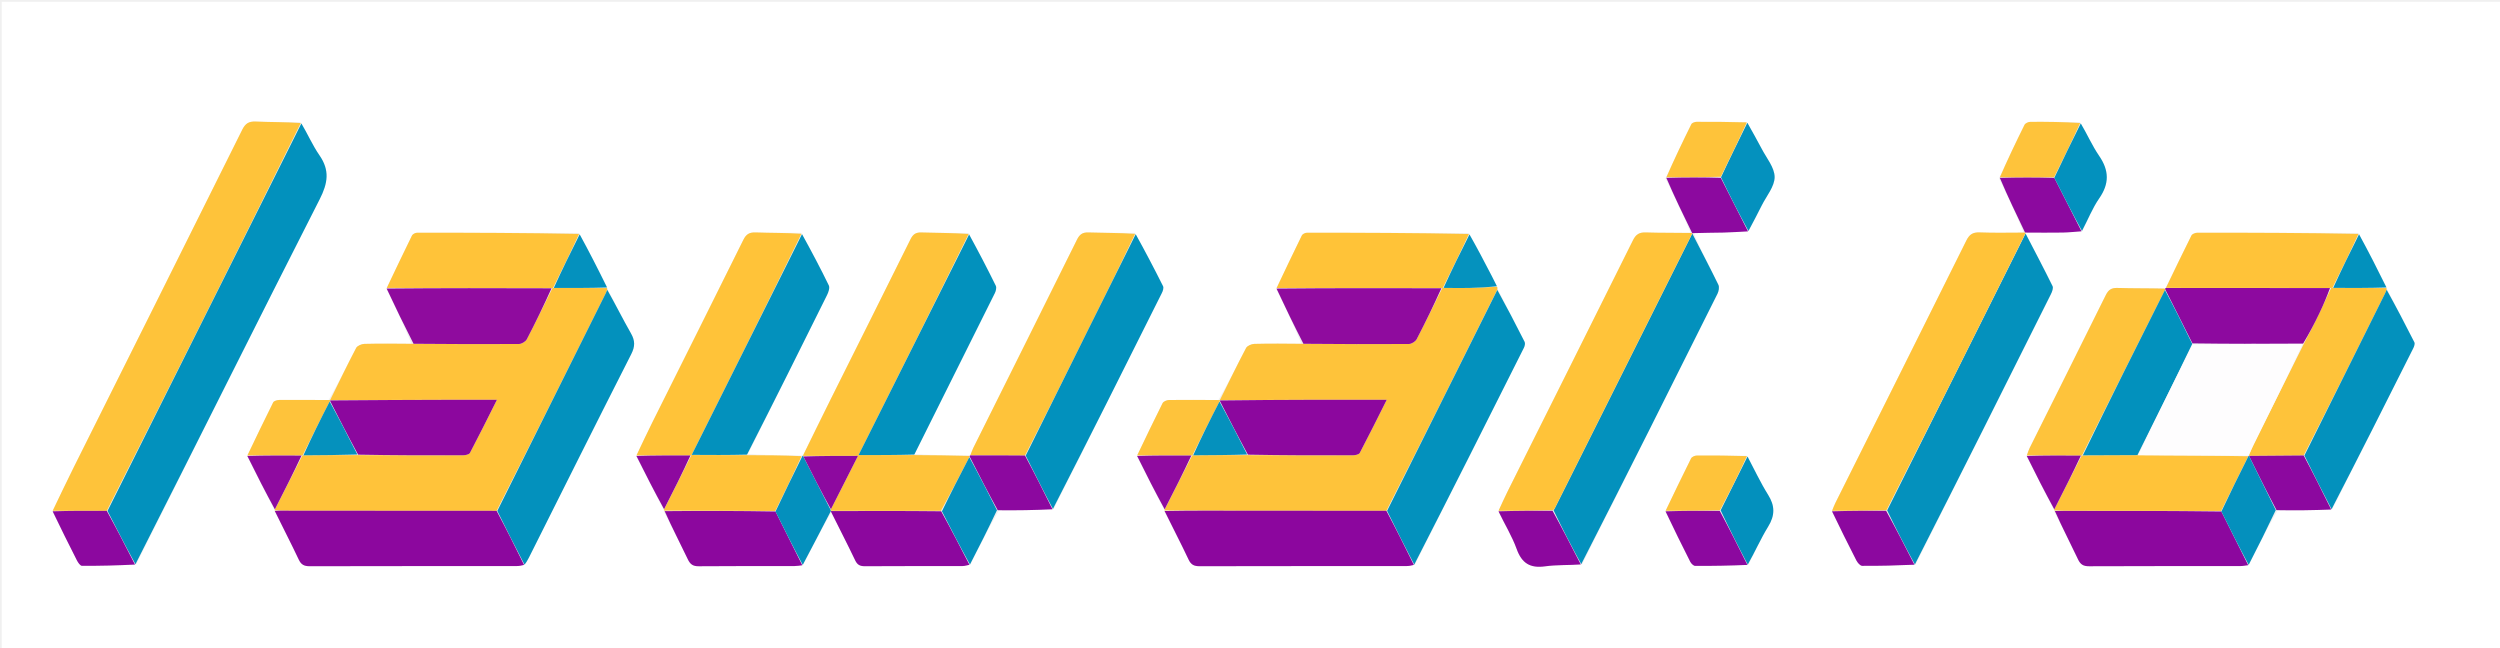
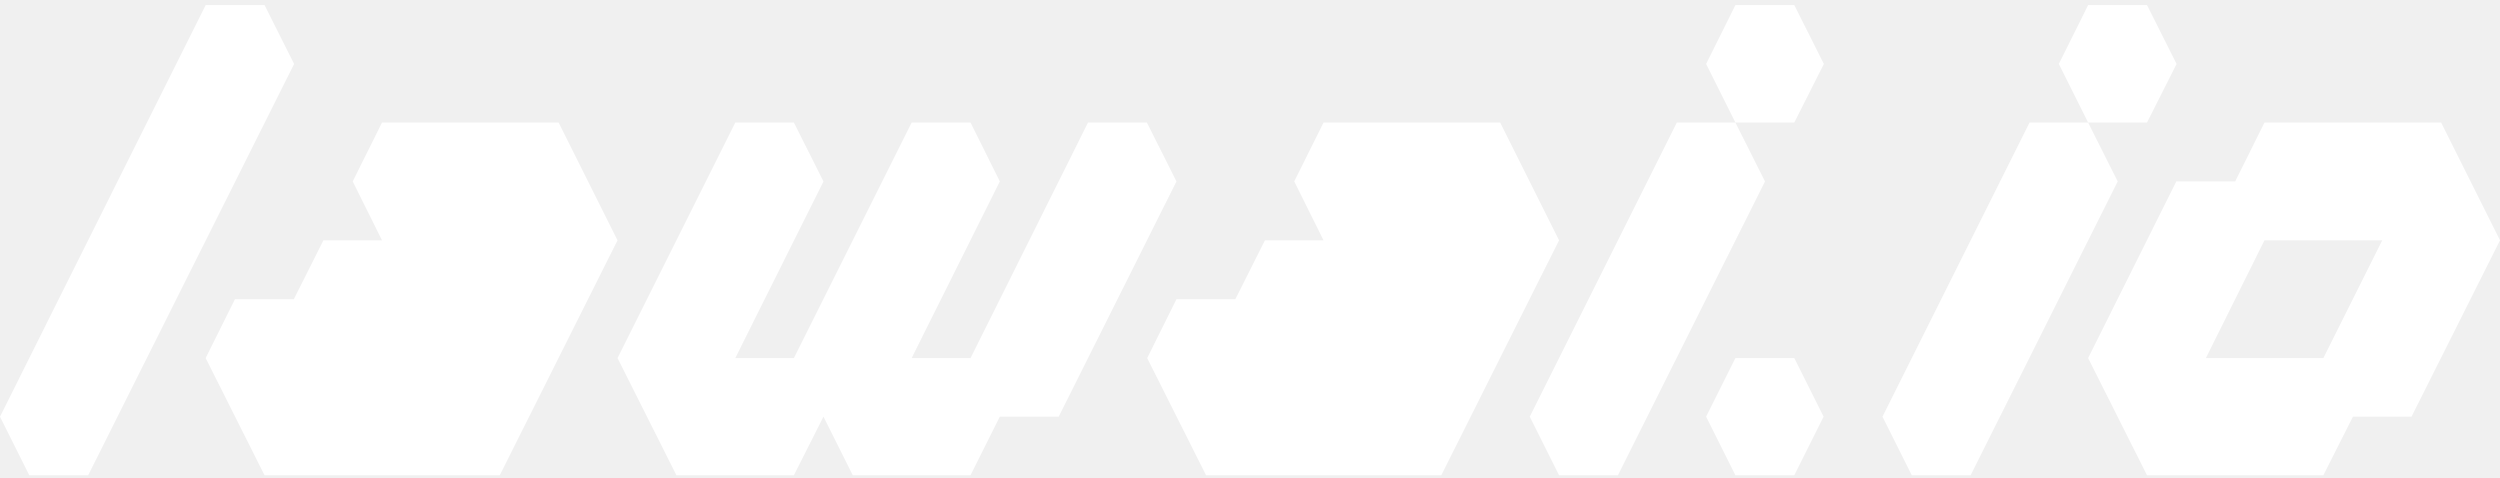
- <svg xmlns="http://www.w3.org/2000/svg" version="1.1" id="Layer_1" x="0px" y="0px" width="100%" viewBox="0 0 1537 398" enable-background="new 0 0 1537 398" xml:space="preserve">
-   <path fill="#FFFFFF" opacity="1" stroke="none" d=" M1137,399   C758.049,399 379.598,399 1.073,399   C1.073,266.399 1.073,133.799 1.073,1.099   C513.333,1.099 1025.667,1.099 1537.974,1.099   C1537.974,133.736 1537.974,266.368 1537.974,399   C1404.465,399 1270.983,399 1137,399  M1400.177,313.992   C1411.247,313.85 1422.316,313.709 1433.837,313.164   C1450.474,280.123 1467.12,247.087 1483.709,214.022   C1484.245,212.954 1484.787,211.3 1484.341,210.417   C1478.823,199.487 1473.121,188.65 1467.367,177.428   C1467.367,177.428 1467.163,177.114 1467.195,176.343   C1461.65,165.464 1456.106,154.586 1449.805,143.211   C1416.856,143.14 1383.907,143.051 1350.958,143.072   C1349.706,143.073 1347.786,143.799 1347.306,144.755   C1341.944,155.437 1336.804,166.232 1331.38,177.159   C1331.38,177.159 1331.144,177.304 1330.194,177.2   C1320.702,177.173 1311.204,177.331 1301.72,177.028   C1297.971,176.908 1296.182,178.283 1294.564,181.556   C1279.085,212.879 1263.424,244.111 1247.843,275.383   C1247.118,276.839 1246.666,278.432 1246.005,280.693   C1251.609,291.638 1257.213,302.582 1262.775,313.597   C1262.775,313.597 1262.808,313.672 1262.913,314.437   C1267.829,324.248 1272.885,333.992 1277.579,343.908   C1279.074,347.067 1280.841,348.142 1284.349,348.125   C1315.341,347.975 1346.333,348.046 1377.326,348.014   C1378.948,348.013 1380.57,347.669 1382.761,347.038   C1388.266,336.007 1393.771,324.975 1400.177,313.992  M1023.931,314.733   C1028.991,324.96 1034.006,335.21 1039.174,345.382   C1039.739,346.494 1041.18,347.91 1042.221,347.915   C1052.969,347.966 1063.72,347.757 1074.908,347.216   C1078.909,339.378 1082.455,331.26 1087.047,323.785   C1091.25,316.944 1091.341,311.089 1087.056,304.257   C1082.322,296.71 1078.562,288.553 1073.647,280.165   C1063.506,280.1 1053.364,279.973 1043.224,280.05   C1042.003,280.059 1040.156,280.858 1039.671,281.827   C1034.326,292.491 1029.194,303.261 1023.931,314.733  M1073.553,75.017   C1063.415,74.955 1053.276,74.846 1043.138,74.895   C1042.009,74.9 1040.268,75.493 1039.851,76.331   C1034.469,87.154 1029.275,98.071 1023.945,109.696   C1029.406,120.913 1034.868,132.129 1039.385,143.074   C1030.219,143.048 1021.047,143.226 1011.891,142.904   C1007.878,142.763 1005.779,144.007 1003.947,147.695   C978.398,199.134 952.665,250.481 927.001,301.863   C925.002,305.864 923.186,309.957 921.264,314.702   C925.056,322.283 929.579,329.6 932.443,337.517   C935.615,346.284 940.698,349.445 949.856,348.191   C957.167,347.19 964.665,347.548 972.691,346.941   C1000.459,291.491 1028.242,236.048 1055.921,180.554   C1056.701,178.99 1057.145,176.504 1056.451,175.079   C1051.281,164.48 1045.784,154.041 1041.168,143.129   C1047.287,143.087 1053.408,143.128 1059.525,142.978   C1064.579,142.855 1069.629,142.508 1075.21,141.732   C1077.86,136.57 1080.554,131.431 1083.148,126.241   C1086.034,120.466 1091.047,114.643 1091.037,108.847   C1091.028,103.045 1086.063,97.198 1083.082,91.468   C1080.276,86.073 1077.226,80.805 1073.553,75.017  M1278.668,75.035   C1268.52,74.967 1258.372,74.834 1248.225,74.912   C1247.004,74.922 1245.162,75.755 1244.673,76.736   C1239.35,87.418 1234.24,98.205 1228.987,109.693   C1234.343,120.797 1239.698,131.901 1244.109,142.999   C1235.123,142.999 1226.127,143.249 1217.155,142.888   C1212.894,142.717 1210.797,144.071 1208.876,147.939   C1182.188,201.687 1155.297,255.335 1128.473,309.017   C1127.665,310.633 1127.044,312.342 1126.323,314.699   C1131.284,324.651 1136.186,334.634 1141.275,344.521   C1142,345.93 1143.623,347.865 1144.844,347.875   C1155.613,347.956 1166.385,347.656 1177.68,347.163   C1205.427,291.748 1233.183,236.337 1260.873,180.893   C1261.623,179.391 1262.504,177.123 1261.907,175.91   C1256.561,165.046 1250.898,154.34 1245.182,143.248   C1245.182,143.248 1244.984,142.937 1245.921,143.023   C1253.326,143.016 1260.733,143.095 1268.135,142.969   C1272,142.903 1275.858,142.476 1280.278,141.725   C1283.671,135.089 1286.401,127.994 1290.612,121.926   C1296.889,112.879 1296.713,104.829 1290.565,95.853   C1286.215,89.502 1283.097,82.308 1278.668,75.035  M614.017,314.001   C625.095,313.818 636.174,313.635 647.799,312.999   C670.001,268.682 692.211,224.37 714.36,180.027   C714.961,178.825 715.547,176.965 715.045,175.96   C709.625,165.122 703.984,154.394 697.655,143.17   C688.161,143.112 678.661,143.232 669.177,142.907   C665.438,142.779 663.699,144.161 662.077,147.437   C640.947,190.098 619.65,232.676 598.418,275.286   C597.682,276.763 597.177,278.356 596.364,280.057   C596.364,280.057 596.136,280.186 595.19,280.054   C584.134,279.965 573.078,279.876 562.22,279.144   C578.706,246.177 595.207,213.218 611.622,180.215   C612.276,178.9 612.784,176.844 612.218,175.696   C606.958,165.009 601.448,154.446 595.429,143.238   C585.793,143.158 576.152,143.231 566.523,142.916   C563.012,142.801 561.296,144.01 559.741,147.151   C543.53,179.898 527.119,212.546 510.808,245.244   C505.028,256.829 499.371,268.476 493.542,280.21   C493.542,280.21 493.377,280.201 492.407,280.021   C481.463,279.941 470.519,279.862 459.817,279.104   C476.055,246.543 492.315,213.994 508.468,181.391   C509.343,179.624 510.264,176.947 509.55,175.476   C504.34,164.737 498.718,154.198 492.502,143.133   C483.193,143.088 473.877,143.241 464.579,142.903   C460.73,142.763 458.757,143.927 457.008,147.46   C438.444,184.969 419.661,222.37 400.978,259.821   C397.651,266.489 394.51,273.25 391.248,280.671   C396.843,291.555 402.438,302.439 408.027,313.603   C408.027,313.603 408.177,313.838 408.187,314.554   C413.117,324.319 418.19,334.015 422.892,343.887   C424.385,347.021 426.098,348.161 429.619,348.128   C449.206,347.94 468.795,348.049 488.384,348.016   C490.007,348.014 491.63,347.707 493.805,347.069   C499.459,336.126 505.114,325.183 511.024,314.997   C515.955,324.802 521.019,334.544 525.735,344.452   C527.107,347.333 528.767,348.129 531.815,348.108   C551.806,347.972 571.799,348.054 591.791,348.004   C593.2,348 594.609,347.504 596.652,346.877   C602.131,335.914 607.611,324.951 614.017,314.001  M152.023,280.69   C157.62,291.629 163.217,302.569 168.792,313.654   C168.792,313.654 168.901,313.754 168.961,314.524   C173.887,324.328 178.982,334.052 183.643,343.98   C185.171,347.235 187.041,348.12 190.466,348.111   C232.78,347.998 275.095,348.042 317.409,348.019   C319.053,348.018 320.697,347.755 322.822,347.227   C323.603,345.764 324.416,344.317 325.16,342.835   C346.095,301.112 366.926,259.336 388.084,217.726   C390.487,212.999 390.483,209.473 387.936,205.008   C382.854,196.1 378.28,186.902 373.403,177.444   C373.403,177.444 373.187,177.117 373.23,176.344   C367.688,165.478 362.146,154.612 355.854,143.229   C322.729,143.153 289.603,143.062 256.478,143.075   C255.395,143.075 253.751,143.862 253.313,144.749   C248.029,155.458 242.923,166.254 237.653,177.788   C243.084,188.932 248.515,200.076 252.891,211.276   C243.268,211.284 233.641,211.165 224.025,211.417   C222.261,211.463 219.661,212.56 218.933,213.95   C213.404,224.51 208.244,235.264 202.035,245.927   C191.912,245.894 181.787,245.807 171.665,245.895   C170.382,245.907 168.398,246.483 167.938,247.399   C162.527,258.186 157.345,269.088 152.023,280.69  M699.056,280.685   C704.65,291.614 710.243,302.543 715.831,313.662   C715.831,313.662 715.958,313.804 716.006,314.56   C720.944,324.355 726.058,334.068 730.721,343.992   C732.261,347.268 734.158,348.116 737.565,348.107   C779.866,347.999 822.168,348.041 864.469,348.019   C866.113,348.018 867.757,347.755 869.858,347.228   C892.22,302.762 914.589,258.299 936.898,213.806   C937.421,212.761 937.798,211.103 937.337,210.188   C931.905,199.398 926.3,188.696 920.74,177.553   C920.655,177.143 920.571,176.733 920.102,175.629   C919.139,173.694 918.202,171.744 917.207,169.826   C912.707,161.154 908.19,152.491 902.947,143.257   C869.808,143.173 836.668,143.072 803.529,143.075   C802.447,143.076 800.805,143.861 800.369,144.746   C795.093,155.46 789.995,166.263 784.74,177.796   C790.154,188.937 795.569,200.078 800.049,211.261   C790.415,211.274 780.778,211.16 771.15,211.418   C769.388,211.466 766.8,212.576 766.064,213.971   C760.497,224.529 755.296,235.28 749.047,245.924   C738.929,245.892 728.81,245.786 718.694,245.916   C717.335,245.934 715.287,246.793 714.749,247.861   C709.399,258.488 704.299,269.24 699.056,280.685  M83.745,347.017   C121.241,272.15 158.504,197.164 196.508,122.556   C201.582,112.593 202.836,104.787 196.4,95.479   C192.109,89.273 189.069,82.201 184.707,75.05   C175.548,74.976 166.378,75.135 157.234,74.725   C152.969,74.533 150.84,75.903 148.912,79.781   C114.441,149.09 79.784,218.307 45.202,287.561   C40.824,296.328 36.642,305.193 32.36,314.701   C37.323,324.658 42.243,334.636 47.299,344.545   C47.98,345.881 49.337,347.861 50.389,347.866   C61.315,347.922 72.242,347.634 83.745,347.017  z" />
-   <path fill="#FFC33A" opacity="1" stroke="none" d=" M373.187,177.117   C373.187,177.117 373.403,177.444 373.305,178.005   C372.933,179.17 372.677,179.783 372.382,180.377   C350.176,224.951 327.966,269.523 305.307,314.062   C262.864,314.019 220.87,314.016 178.877,313.991   C175.551,313.989 172.226,313.837 168.901,313.754   C168.901,313.754 168.792,313.654 168.974,313.23   C174.712,301.909 180.269,291.011 185.891,280.071   C185.955,280.027 186.081,279.934 186.544,279.925   C197.955,279.849 208.904,279.783 220.32,279.82   C242.089,279.94 263.391,279.984 284.693,279.909   C286.147,279.903 288.409,279.425 288.926,278.445   C294.478,267.908 299.755,257.227 305.509,245.786   C296.399,245.786 288.148,245.767 279.896,245.789   C254.273,245.859 228.649,245.943 203.012,246.006   C202.998,245.989 202.969,245.957 202.969,245.957   C208.244,235.264 213.404,224.51 218.933,213.95   C219.661,212.56 222.261,211.463 224.025,211.417   C233.641,211.165 243.268,211.284 253.726,211.379   C276.042,211.53 297.524,211.644 319.003,211.493   C320.685,211.482 323.133,210.031 323.903,208.559   C329.292,198.248 334.334,187.756 339.619,177.238   C339.752,177.153 340.018,176.984 340.485,177.006   C351.697,177.057 362.442,177.087 373.187,177.117  z" />
-   <path fill="#FEC33A" opacity="1" stroke="none" d=" M749.981,245.97   C755.296,235.28 760.497,224.529 766.064,213.971   C766.8,212.576 769.388,211.466 771.15,211.418   C780.778,211.16 790.415,211.274 800.889,211.382   C823.213,211.543 844.697,211.651 866.18,211.491   C867.831,211.479 870.219,209.974 870.991,208.497   C876.378,198.185 881.429,187.699 886.698,177.193   C886.81,177.118 887.034,176.972 887.5,176.993   C893.092,177.028 898.221,177.142 903.345,177.028   C909.061,176.901 914.773,176.567 920.487,176.324   C920.571,176.733 920.655,177.143 920.551,178.035   C897.837,223.702 875.312,268.886 852.333,314.046   C822.561,314.016 793.241,314.03 763.922,313.994   C747.934,313.974 731.946,313.87 715.958,313.804   C715.958,313.804 715.831,313.662 716.032,313.243   C721.788,301.905 727.344,290.986 732.953,280.03   C733.007,279.992 733.111,279.912 733.571,279.906   C744.987,279.845 755.943,279.789 767.365,279.831   C789.136,279.942 810.441,279.985 831.746,279.909   C833.2,279.904 835.464,279.435 835.978,278.459   C841.529,267.923 846.803,257.242 852.562,245.786   C850.078,245.786 848.484,245.786 846.89,245.786   C833.574,245.786 820.258,245.757 806.942,245.793   C787.972,245.846 769.003,245.946 750.02,246.012   C750.007,245.998 749.981,245.97 749.981,245.97  z" />
-   <path fill="#FEC33A" opacity="1" stroke="none" d=" M32.37,314.012   C36.642,305.193 40.824,296.328 45.202,287.561   C79.784,218.307 114.441,149.09 148.912,79.781   C150.84,75.903 152.969,74.533 157.234,74.725   C166.378,75.135 175.548,74.976 184.904,75.658   C145.439,155.549 105.777,234.832 65.64,314.068   C54.233,314.017 43.301,314.015 32.37,314.012  z" />
-   <path fill="#0291BD" opacity="1" stroke="none" d=" M66.115,314.115   C105.777,234.832 145.439,155.549 185.285,75.891   C189.069,82.201 192.109,89.273 196.4,95.479   C202.836,104.787 201.582,112.593 196.508,122.556   C158.504,197.164 121.241,272.15 83.279,346.885   C77.247,335.873 71.681,324.994 66.115,314.115  z" />
-   <path fill="#FEC33A" opacity="1" stroke="none" d=" M562.022,279.787   C573.078,279.876 584.134,279.965 595.665,280.279   C596.14,280.505 596.2,280.821 595.936,281.071   C590.095,292.228 584.518,303.135 578.476,314.025   C555.614,314.078 533.216,314.147 510.752,314.015   C510.686,313.814 510.61,313.396 510.854,313.088   C516.506,302.054 521.914,291.328 527.482,280.284   C515.713,280.284 504.793,280.284 493.81,280.248   C493.746,280.212 493.659,280.095 493.659,280.095   C499.371,268.476 505.028,256.829 510.808,245.244   C527.119,212.546 543.53,179.898 559.741,147.151   C561.296,144.01 563.012,142.801 566.523,142.916   C576.152,143.231 585.793,143.158 595.519,143.844   C573.07,189.456 550.531,234.463 527.832,279.787   C539.76,279.787 550.891,279.787 562.022,279.787  z" />
-   <path fill="#0491BD" opacity="1" stroke="none" d=" M1245.328,143.587   C1250.898,154.34 1256.561,165.046 1261.907,175.91   C1262.504,177.123 1261.623,179.391 1260.873,180.893   C1233.183,236.337 1205.427,291.748 1177.267,347.028   C1171.255,335.959 1165.656,325.023 1160.229,313.78   C1188.711,256.844 1217.019,200.215 1245.328,143.587  z" />
-   <path fill="#0391BD" opacity="1" stroke="none" d=" M1040.39,143.551   C1045.784,154.041 1051.281,164.48 1056.451,175.079   C1057.145,176.504 1056.701,178.99 1055.921,180.554   C1028.242,236.048 1000.459,291.491 972.162,346.834   C966.086,335.839 960.539,324.95 955.157,313.749   C955.494,313.153 955.688,312.881 955.836,312.586   C984.035,256.223 1012.232,199.859 1040.435,143.527   C1040.442,143.56 1040.39,143.551 1040.39,143.551  z" />
-   <path fill="#FFC339" opacity="1" stroke="none" d=" M1040.428,143.495   C1012.232,199.859 984.035,256.223 955.836,312.586   C955.688,312.881 955.494,313.153 954.69,313.723   C943.134,314.009 932.209,314.008 921.285,314.007   C923.186,309.957 925.002,305.864 927.001,301.863   C952.665,250.481 978.398,199.134 1003.947,147.695   C1005.779,144.007 1007.878,142.763 1011.891,142.904   C1021.047,143.226 1030.219,143.048 1039.895,143.234   C1040.405,143.395 1040.428,143.495 1040.428,143.495  z" />
-   <path fill="#FFC339" opacity="1" stroke="none" d=" M1245.255,143.417   C1217.019,200.215 1188.711,256.844 1159.758,313.743   C1148.188,314.012 1137.262,314.009 1126.336,314.007   C1127.044,312.342 1127.665,310.633 1128.473,309.017   C1155.297,255.335 1182.188,201.687 1208.876,147.939   C1210.797,144.071 1212.894,142.717 1217.155,142.888   C1226.127,143.249 1235.123,142.999 1244.548,143.001   C1244.987,143.002 1244.984,142.937 1244.984,142.937   C1244.984,142.937 1245.182,143.248 1245.255,143.417  z" />
-   <path fill="#0391BD" opacity="1" stroke="none" d=" M852.786,314.07   C875.312,268.886 897.837,223.702 920.552,178.245   C926.3,188.696 931.905,199.398 937.337,210.188   C937.798,211.103 937.421,212.761 936.898,213.806   C914.589,258.299 892.22,302.762 869.479,347.109   C863.662,336.016 858.224,325.043 852.786,314.07  z" />
-   <path fill="#FEC33A" opacity="1" stroke="none" d=" M596.564,279.894   C597.177,278.356 597.682,276.763 598.418,275.286   C619.65,232.676 640.947,190.098 662.077,147.437   C663.699,144.161 665.438,142.779 669.177,142.907   C678.661,143.232 688.161,143.112 697.856,143.77   C688.523,163.505 678.971,182.631 669.462,201.779   C656.495,227.887 643.561,254.012 630.177,280.061   C618.681,279.96 607.623,279.927 596.564,279.894  z" />
-   <path fill="#0391BD" opacity="1" stroke="none" d=" M305.757,314.096   C327.966,269.523 350.176,224.951 372.382,180.377   C372.677,179.783 372.933,179.17 373.352,178.195   C378.28,186.902 382.854,196.1 387.936,205.008   C390.483,209.473 390.487,212.999 388.084,217.726   C366.926,259.336 346.095,301.112 325.16,342.835   C324.416,344.317 323.603,345.764 322.442,347.105   C316.627,336.021 311.192,325.058 305.757,314.096  z" />
-   <path fill="#8C079E" opacity="1" stroke="none" d=" M305.307,314.062   C311.192,325.058 316.627,336.021 322.202,347.299   C320.697,347.755 319.053,348.018 317.409,348.019   C275.095,348.042 232.78,347.998 190.466,348.111   C187.041,348.12 185.171,347.235 183.643,343.98   C178.982,334.052 173.887,324.328 168.931,314.139   C172.226,313.837 175.551,313.989 178.877,313.991   C220.87,314.016 262.864,314.019 305.307,314.062  z" />
-   <path fill="#FFC339" opacity="1" stroke="none" d=" M391.283,279.969   C394.51,273.25 397.651,266.489 400.978,259.821   C419.661,222.37 438.444,184.969 457.008,147.46   C458.757,143.927 460.73,142.763 464.579,142.903   C473.877,143.241 483.193,143.088 492.718,143.727   C470.378,189.431 447.823,234.541 425.193,279.75   C425.119,279.849 424.956,280.033 424.491,280.019   C413.111,279.993 402.197,279.981 391.283,279.969  z" />
-   <path fill="#0291BD" opacity="1" stroke="none" d=" M630.613,280.129   C643.561,254.012 656.495,227.887 669.462,201.779   C678.971,182.631 688.523,163.505 698.23,144.003   C703.984,154.394 709.625,165.122 715.045,175.96   C715.547,176.965 714.961,178.825 714.36,180.027   C692.211,224.37 670.001,268.682 647.353,312.875   C641.475,301.877 636.044,291.003 630.613,280.129  z" />
-   <path fill="#8C069E" opacity="1" stroke="none" d=" M852.333,314.046   C858.224,325.043 863.662,336.016 869.25,347.302   C867.757,347.755 866.113,348.018 864.469,348.019   C822.168,348.041 779.866,347.999 737.565,348.107   C734.158,348.116 732.261,347.268 730.721,343.992   C726.058,334.068 720.944,324.355 715.982,314.182   C731.946,313.87 747.934,313.974 763.922,313.994   C793.241,314.03 822.561,314.016 852.333,314.046  z" />
-   <path fill="#0391BD" opacity="1" stroke="none" d=" M425.268,279.652   C447.823,234.541 470.378,189.431 493.079,143.958   C498.718,154.198 504.34,164.737 509.55,175.476   C510.264,176.947 509.343,179.624 508.468,181.391   C492.315,213.994 476.055,246.543 459.262,279.497   C447.561,279.81 436.415,279.731 425.268,279.652  z" />
-   <path fill="#0291BD" opacity="1" stroke="none" d=" M562.121,279.465   C550.891,279.787 539.76,279.787 527.832,279.787   C550.531,234.463 573.07,189.456 595.81,144.149   C601.448,154.446 606.958,165.009 612.218,175.696   C612.784,176.844 612.276,178.9 611.622,180.215   C595.207,213.218 578.706,246.177 562.121,279.465  z" />
-   <path fill="#FEC33B" opacity="1" stroke="none" d=" M1246.087,279.962   C1246.666,278.432 1247.118,276.839 1247.843,275.383   C1263.424,244.111 1279.085,212.879 1294.564,181.556   C1296.182,178.283 1297.971,176.908 1301.72,177.028   C1311.204,177.331 1320.702,177.173 1330.687,177.445   C1331.179,177.691 1331.258,178.072 1330.994,178.314   C1313.845,212.351 1296.96,246.145 1280.003,279.992   C1279.932,280.045 1279.783,280.141 1279.336,280.107   C1267.955,280.035 1257.021,279.998 1246.087,279.962  z" />
-   <path fill="#FEC33A" opacity="1" stroke="none" d=" M1467.163,177.114   C1467.163,177.114 1467.367,177.428 1467.274,177.981   C1466.91,179.138 1466.659,179.752 1466.365,180.345   C1449.829,213.583 1433.29,246.818 1416.301,280.022   C1404.796,280.092 1393.74,280.195 1382.652,280.248   C1382.621,280.197 1382.59,280.082 1382.684,279.704   C1383.678,277.371 1384.529,275.392 1385.484,273.464   C1395.714,252.827 1405.961,232.198 1416.442,211.298   C1419.745,204.961 1422.899,198.938 1425.843,192.814   C1428.338,187.626 1430.589,182.321 1433.207,177.038   C1433.639,176.991 1433.812,176.974 1434.454,176.99   C1445.67,177.053 1456.417,177.084 1467.163,177.114  z" />
-   <path fill="#0391BD" opacity="1" stroke="none" d=" M1416.751,280.055   C1433.29,246.818 1449.829,213.583 1466.365,180.345   C1466.659,179.752 1466.91,179.138 1467.323,178.162   C1473.121,188.65 1478.823,199.487 1484.341,210.417   C1484.787,211.3 1484.245,212.954 1483.709,214.022   C1467.12,247.087 1450.474,280.123 1433.458,313.058   C1427.637,301.987 1422.194,291.021 1416.751,280.055  z" />
-   <path fill="#8C079E" opacity="1" stroke="none" d=" M1382.192,347.485   C1380.57,347.669 1378.948,348.013 1377.326,348.014   C1346.333,348.046 1315.341,347.975 1284.349,348.125   C1280.841,348.142 1279.074,347.067 1277.579,343.908   C1272.885,333.992 1267.829,324.248 1263.335,314.191   C1267.251,313.963 1270.744,313.993 1274.238,313.998   C1304.68,314.047 1335.123,314.092 1365.706,314.47   C1371.294,325.697 1376.743,336.591 1382.192,347.485  z" />
-   <path fill="#FFC339" opacity="1" stroke="none" d=" M1433.985,176.956   C1433.812,176.974 1433.639,176.991 1432.74,177.057   C1398.545,177.07 1365.075,177.033 1331.605,176.996   C1336.804,166.232 1341.944,155.437 1347.306,144.755   C1347.786,143.799 1349.706,143.073 1350.958,143.072   C1383.907,143.051 1416.856,143.14 1449.969,143.804   C1444.75,155.25 1439.367,166.103 1433.985,176.956  z" />
-   <path fill="#FFC338" opacity="1" stroke="none" d=" M784.85,177.042   C789.995,166.263 795.093,155.46 800.369,144.746   C800.805,143.861 802.447,143.076 803.529,143.075   C836.668,143.072 869.808,143.173 903.071,143.861   C897.807,155.301 892.421,166.136 887.034,176.972   C887.034,176.972 886.81,177.118 886.274,177.154   C852.109,177.141 818.48,177.092 784.85,177.042  z" />
-   <path fill="#FFC339" opacity="1" stroke="none" d=" M237.771,177.028   C242.923,166.254 248.029,155.458 253.313,144.749   C253.751,143.862 255.395,143.075 256.478,143.075   C289.603,143.062 322.729,143.153 356.003,143.823   C350.774,155.273 345.396,166.129 340.018,176.984   C340.018,176.984 339.752,177.153 339.208,177.172   C305.034,177.137 271.402,177.082 237.771,177.028  z" />
-   <path fill="#FFC339" opacity="1" stroke="none" d=" M1365.566,314.137   C1335.123,314.092 1304.68,314.047 1274.238,313.998   C1270.744,313.993 1267.251,313.963 1263.283,313.809   C1262.808,313.672 1262.775,313.597 1262.955,313.201   C1268.685,301.917 1274.234,291.029 1279.783,280.141   C1279.783,280.141 1279.932,280.045 1280.466,279.983   C1292.032,279.878 1303.064,279.835 1314.553,279.856   C1337.469,280.004 1359.929,280.088 1382.248,280.504   C1376.593,291.937 1371.079,303.037 1365.566,314.137  z" />
-   <path fill="#8F0B9E" opacity="1" stroke="none" d=" M237.712,177.408   C271.402,177.082 305.034,177.137 339.076,177.257   C334.334,187.756 329.292,198.248 323.903,208.559   C323.133,210.031 320.685,211.482 319.003,211.493   C297.524,211.644 276.042,211.53 254.253,211.352   C248.515,200.076 243.084,188.932 237.712,177.408  z" />
-   <path fill="#8F0B9E" opacity="1" stroke="none" d=" M784.795,177.419   C818.48,177.092 852.109,177.141 886.163,177.229   C881.429,187.699 876.378,198.185 870.991,208.497   C870.219,209.974 867.831,211.479 866.18,211.491   C844.697,211.651 823.213,211.543 801.356,211.361   C795.569,200.078 790.154,188.937 784.795,177.419  z" />
-   <path fill="#8D099F" opacity="1" stroke="none" d=" M1331.492,177.078   C1365.075,177.033 1398.545,177.07 1432.481,177.087   C1430.589,182.321 1428.338,187.626 1425.843,192.814   C1422.899,198.938 1419.745,204.961 1415.956,211.233   C1392.863,211.427 1370.495,211.414 1347.904,211.107   C1342.207,199.899 1336.733,188.986 1331.258,178.072   C1331.258,178.072 1331.179,177.691 1331.162,177.497   C1331.144,177.304 1331.38,177.159 1331.492,177.078  z" />
-   <path fill="#8C079E" opacity="1" stroke="none" d=" M510.818,314.216   C533.216,314.147 555.614,314.078 578.635,314.336   C584.845,325.521 590.431,336.379 596.018,347.237   C594.609,347.504 593.2,348 591.791,348.004   C571.799,348.054 551.806,347.972 531.815,348.108   C528.767,348.129 527.107,347.333 525.735,344.452   C521.019,334.544 515.955,324.802 510.917,314.628   C510.81,314.259 510.818,314.216 510.818,314.216  z" />
-   <path fill="#8C079E" opacity="1" stroke="none" d=" M493.253,347.542   C491.63,347.707 490.007,348.014 488.384,348.016   C468.795,348.049 449.206,347.94 429.619,348.128   C426.098,348.161 424.385,347.021 422.892,343.887   C418.19,334.015 413.117,324.319 408.633,314.26   C431.602,314.025 454.124,314.083 476.781,314.474   C482.361,325.718 487.807,336.63 493.253,347.542  z" />
-   <path fill="#FFC339" opacity="1" stroke="none" d=" M476.647,314.141   C454.124,314.083 431.602,314.025 408.628,313.902   C408.177,313.838 408.027,313.603 408.272,313.196   C413.997,301.871 419.476,290.952 424.956,280.033   C424.956,280.033 425.119,279.849 425.193,279.75   C436.415,279.731 447.561,279.81 459.141,279.836   C470.519,279.862 481.463,279.941 492.763,280.444   C487.628,291.959 482.137,303.05 476.647,314.141  z" />
-   <path fill="#0390BD" opacity="1" stroke="none" d=" M1074.377,280.663   C1078.562,288.553 1082.322,296.71 1087.056,304.257   C1091.341,311.089 1091.25,316.944 1087.047,323.785   C1082.455,331.26 1078.909,339.378 1074.528,347.107   C1068.678,336.036 1063.209,325.073 1057.858,313.756   C1063.443,302.489 1068.91,291.576 1074.377,280.663  z" />
-   <path fill="#8C099F" opacity="1" stroke="none" d=" M1040.435,143.527   C1040.428,143.495 1040.405,143.395 1040.367,143.37   C1034.868,132.129 1029.406,120.913 1024.455,109.331   C1035.915,108.978 1046.864,108.991 1057.958,109.328   C1063.629,120.522 1069.155,131.391 1074.68,142.26   C1069.629,142.508 1064.579,142.855 1059.525,142.978   C1053.408,143.128 1047.287,143.087 1040.779,143.34   C1040.39,143.551 1040.442,143.56 1040.435,143.527  z" />
-   <path fill="#FEC33B" opacity="1" stroke="none" d=" M699.129,279.957   C704.299,269.24 709.399,258.488 714.749,247.861   C715.287,246.793 717.335,245.934 718.694,245.916   C728.81,245.786 738.929,245.892 749.514,245.947   C749.981,245.97 750.007,245.998 750.022,246.18   C750.038,246.361 750.069,246.694 749.742,246.873   C743.98,258.005 738.545,268.958 733.111,279.912   C733.111,279.912 733.007,279.992 732.494,280.022   C721.03,280.02 710.08,279.988 699.129,279.957  z" />
-   <path fill="#FEC33B" opacity="1" stroke="none" d=" M152.102,279.96   C157.345,269.088 162.527,258.186 167.938,247.399   C168.398,246.483 170.382,245.907 171.665,245.895   C181.787,245.807 191.912,245.894 202.502,245.942   C202.969,245.957 202.998,245.989 202.993,246.164   C202.989,246.339 203.011,246.657 202.685,246.839   C196.933,257.992 191.507,268.963 186.081,279.934   C186.081,279.934 185.955,280.027 185.44,280.047   C173.984,280.031 163.043,279.995 152.102,279.96  z" />
-   <path fill="#8C099F" opacity="1" stroke="none" d=" M1245.02,143.004   C1239.698,131.901 1234.343,120.797 1229.493,109.329   C1240.948,108.977 1251.897,108.988 1262.996,109.321   C1268.67,120.499 1274.195,131.356 1279.72,142.213   C1275.858,142.476 1272,142.903 1268.135,142.969   C1260.733,143.095 1253.326,143.016 1245.453,142.98   C1244.984,142.937 1244.987,143.002 1245.02,143.004  z" />
-   <path fill="#8C089F" opacity="1" stroke="none" d=" M630.177,280.061   C636.044,291.003 641.475,301.877 647.079,313.101   C636.174,313.635 625.095,313.818 613.397,313.679   C607.252,302.511 601.726,291.666 596.2,280.821   C596.2,280.821 596.14,280.505 596.138,280.345   C596.136,280.186 596.364,280.057 596.464,279.976   C607.623,279.927 618.681,279.96 630.177,280.061  z" />
-   <path fill="#FEC33B" opacity="1" stroke="none" d=" M1262.846,109   C1251.897,108.988 1240.948,108.977 1229.535,108.965   C1234.24,98.205 1239.35,87.418 1244.673,76.736   C1245.162,75.755 1247.004,74.922 1248.225,74.912   C1258.372,74.834 1268.52,74.967 1278.874,75.642   C1273.668,87.165 1268.257,98.083 1262.846,109  z" />
-   <path fill="#0491BE" opacity="1" stroke="none" d=" M1074.945,141.996   C1069.155,131.391 1063.629,120.522 1058.079,108.989   C1063.464,97.377 1068.874,86.429 1074.284,75.481   C1077.226,80.805 1080.276,86.073 1083.082,91.468   C1086.063,97.198 1091.028,103.045 1091.037,108.847   C1091.047,114.643 1086.034,120.466 1083.148,126.241   C1080.554,131.431 1077.86,136.57 1074.945,141.996  z" />
-   <path fill="#8C089F" opacity="1" stroke="none" d=" M65.64,314.068   C71.681,324.994 77.247,335.873 82.991,347.097   C72.242,347.634 61.315,347.922 50.389,347.866   C49.337,347.861 47.98,345.881 47.299,344.545   C42.243,334.636 37.323,324.658 32.365,314.356   C43.301,314.015 54.233,314.017 65.64,314.068  z" />
-   <path fill="#FEC33A" opacity="1" stroke="none" d=" M1074.012,280.414   C1068.91,291.576 1063.443,302.489 1057.411,313.715   C1045.898,314.019 1034.951,314.011 1024.005,314.002   C1029.194,303.261 1034.326,292.491 1039.671,281.827   C1040.156,280.858 1042.003,280.059 1043.224,280.05   C1053.364,279.973 1063.506,280.1 1074.012,280.414  z" />
-   <path fill="#FEC33A" opacity="1" stroke="none" d=" M1073.919,75.249   C1068.874,86.429 1063.464,97.377 1057.933,108.664   C1046.864,108.991 1035.915,108.978 1024.5,108.964   C1029.275,98.071 1034.469,87.154 1039.851,76.331   C1040.268,75.493 1042.009,74.9 1043.138,74.895   C1053.276,74.846 1063.415,74.955 1073.919,75.249  z" />
-   <path fill="#8C089F" opacity="1" stroke="none" d=" M1126.329,314.353   C1137.262,314.009 1148.188,314.012 1159.585,314.051   C1165.656,325.023 1171.255,335.959 1177.005,347.182   C1166.385,347.656 1155.613,347.956 1144.844,347.875   C1143.623,347.865 1142,345.93 1141.275,344.521   C1136.186,334.634 1131.284,324.651 1126.329,314.353  z" />
-   <path fill="#0490BD" opacity="1" stroke="none" d=" M476.781,314.474   C482.137,303.05 487.628,291.959 493.248,280.534   C493.377,280.201 493.542,280.21 493.6,280.152   C493.659,280.095 493.746,280.212 493.847,280.594   C499.502,291.783 505.056,302.59 510.61,313.396   C510.61,313.396 510.686,313.814 510.752,314.015   C510.818,314.216 510.81,314.259 510.789,314.25   C505.114,325.183 499.459,336.126 493.529,347.305   C487.807,336.63 482.361,325.718 476.781,314.474  z" />
-   <path fill="#0391BE" opacity="1" stroke="none" d=" M1262.996,109.321   C1268.257,98.083 1273.668,87.165 1279.254,75.869   C1283.097,82.308 1286.215,89.502 1290.565,95.853   C1296.713,104.829 1296.889,112.879 1290.612,121.926   C1286.401,127.994 1283.671,135.089 1279.999,141.969   C1274.195,131.356 1268.67,120.499 1262.996,109.321  z" />
-   <path fill="#8C089F" opacity="1" stroke="none" d=" M1416.301,280.022   C1422.194,291.021 1427.637,301.987 1433.232,313.26   C1422.316,313.709 1411.247,313.85 1399.599,313.629   C1393.575,302.276 1388.129,291.287 1382.684,280.298   C1393.74,280.195 1404.796,280.092 1416.301,280.022  z" />
-   <path fill="#0490BD" opacity="1" stroke="none" d=" M595.936,281.071   C601.726,291.666 607.252,302.511 612.935,313.672   C607.611,324.951 602.131,335.914 596.335,347.057   C590.431,336.379 584.845,325.521 579.1,314.353   C584.518,303.135 590.095,292.228 595.936,281.071  z" />
-   <path fill="#8C089F" opacity="1" stroke="none" d=" M1023.968,314.368   C1034.951,314.011 1045.898,314.019 1057.292,314.069   C1063.209,325.073 1068.678,336.036 1074.309,347.31   C1063.72,347.757 1052.969,347.966 1042.221,347.915   C1041.18,347.91 1039.739,346.494 1039.174,345.382   C1034.006,335.21 1028.991,324.96 1023.968,314.368  z" />
-   <path fill="#8C079E" opacity="1" stroke="none" d=" M921.275,314.354   C932.209,314.008 943.134,314.009 954.525,314.036   C960.539,324.95 966.086,335.839 971.857,347.015   C964.665,347.548 957.167,347.19 949.856,348.191   C940.698,349.445 935.615,346.284 932.443,337.517   C929.579,329.6 925.056,322.283 921.275,314.354  z" />
-   <path fill="#0490BD" opacity="1" stroke="none" d=" M1382.652,280.248   C1388.129,291.287 1393.575,302.276 1399.148,313.604   C1393.771,324.975 1388.266,336.007 1382.477,347.262   C1376.743,336.591 1371.294,325.697 1365.706,314.47   C1371.079,303.037 1376.593,291.937 1382.311,280.512   C1382.517,280.187 1382.59,280.082 1382.59,280.082   C1382.59,280.082 1382.621,280.197 1382.652,280.248  z" />
-   <path fill="#8F0B9F" opacity="1" stroke="none" d=" M699.093,280.321   C710.08,279.988 721.03,280.02 732.44,280.06   C727.344,290.986 721.788,301.905 716.034,313.148   C710.243,302.543 704.65,291.614 699.093,280.321  z" />
-   <path fill="#8E0A9F" opacity="1" stroke="none" d=" M152.062,280.325   C163.043,279.995 173.984,280.031 185.375,280.09   C180.269,291.011 174.712,301.909 168.985,313.157   C163.217,302.569 157.62,291.629 152.062,280.325  z" />
-   <path fill="#8E0A9F" opacity="1" stroke="none" d=" M1279.336,280.107   C1274.234,291.029 1268.685,301.917 1262.976,313.166   C1257.213,302.582 1251.609,291.638 1246.046,280.327   C1257.021,279.998 1267.955,280.035 1279.336,280.107  z" />
-   <path fill="#8D099F" opacity="1" stroke="none" d=" M424.491,280.019   C419.476,290.952 413.997,301.871 408.275,313.057   C402.438,302.439 396.843,291.555 391.265,280.32   C402.197,279.981 413.111,279.993 424.491,280.019  z" />
-   <path fill="#0592BE" opacity="1" stroke="none" d=" M887.5,176.993   C892.421,166.136 897.807,155.301 903.437,144.145   C908.19,152.491 912.707,161.154 917.207,169.826   C918.202,171.744 919.139,173.694 920.294,175.976   C914.773,176.567 909.061,176.901 903.345,177.028   C898.221,177.142 893.092,177.028 887.5,176.993  z" />
-   <path fill="#0291BD" opacity="1" stroke="none" d=" M1434.454,176.99   C1439.367,166.103 1444.75,155.25 1450.347,144.053   C1456.106,154.586 1461.65,165.464 1467.179,176.728   C1456.417,177.084 1445.67,177.053 1434.454,176.99  z" />
-   <path fill="#0491BE" opacity="1" stroke="none" d=" M340.485,177.006   C345.396,166.129 350.774,155.273 356.379,144.082   C362.146,154.612 367.688,165.478 373.208,176.73   C362.442,177.087 351.697,177.057 340.485,177.006  z" />
-   <path fill="#8C079E" opacity="1" stroke="none" d=" M203.011,246.657   C203.011,246.657 202.989,246.339 203.007,246.18   C228.649,245.943 254.273,245.859 279.896,245.789   C288.148,245.767 296.399,245.786 305.509,245.786   C299.755,257.227 294.478,267.908 288.926,278.445   C288.409,279.425 286.147,279.903 284.693,279.909   C263.391,279.984 242.089,279.94 220.168,279.53   C214.036,268.309 208.523,257.483 203.011,246.657  z" />
-   <path fill="#0591BD" opacity="1" stroke="none" d=" M202.685,246.839   C208.523,257.483 214.036,268.309 219.701,279.426   C208.904,279.783 197.955,279.849 186.544,279.925   C191.507,268.963 196.933,257.992 202.685,246.839  z" />
-   <path fill="#8C079E" opacity="1" stroke="none" d=" M750.069,246.694   C750.069,246.694 750.038,246.361 750.035,246.193   C769.003,245.946 787.972,245.846 806.942,245.793   C820.258,245.757 833.574,245.786 846.89,245.786   C848.484,245.786 850.078,245.786 852.562,245.786   C846.803,257.242 841.529,267.923 835.978,278.459   C835.464,279.435 833.2,279.904 831.746,279.909   C810.441,279.985 789.136,279.942 767.221,279.533   C761.097,268.324 755.583,257.509 750.069,246.694  z" />
-   <path fill="#0591BD" opacity="1" stroke="none" d=" M749.742,246.873   C755.583,257.509 761.097,268.324 766.754,279.436   C755.943,279.789 744.987,279.845 733.571,279.906   C738.545,268.958 743.98,258.005 749.742,246.873  z" />
-   <path fill="#8D099F" opacity="1" stroke="none" d=" M510.854,313.088   C505.056,302.59 499.502,291.783 493.911,280.631   C504.793,280.284 515.713,280.284 527.482,280.284   C521.914,291.328 516.506,302.054 510.854,313.088  z" />
-   <path fill="#0291BD" opacity="1" stroke="none" d=" M1330.994,178.314   C1336.733,188.986 1342.207,199.899 1347.785,211.416   C1336.624,234.611 1325.36,257.202 1314.096,279.792   C1303.064,279.835 1292.032,279.878 1280.538,279.93   C1296.96,246.145 1313.845,212.351 1330.994,178.314  z" />
-   <path fill="#FEFDFE" opacity="1" stroke="none" d=" M1314.553,279.856   C1325.36,257.202 1336.624,234.611 1348.008,211.711   C1370.495,211.414 1392.863,211.427 1415.717,211.503   C1405.961,232.198 1395.714,252.827 1385.484,273.464   C1384.529,275.392 1383.678,277.371 1382.684,279.704   C1382.59,280.082 1382.517,280.187 1382.453,280.18   C1359.929,280.088 1337.469,280.004 1314.553,279.856  z" />
+ <svg xmlns="http://www.w3.org/2000/svg" width="408" height="78" viewBox="0 0 408 78" fill="none">
+   <path d="M379.172 58.438L388.781 39.219H369.562L360 58.438H379.172ZM350.391 77.562L340.781 58.438L355.172 29.609H364.781L369.562 20H398.391L408 39.219L393.562 68H384L379.172 77.562H350.391Z" fill="white" />
+   <path d="M312 77.562L307.219 68L331.219 20H340.781L345.609 29.609L321.609 77.562H312ZM340.781 20L336 10.438L340.781 0.828H350.391L355.219 10.438L350.391 20H340.781Z" fill="white" />
+   <path d="M283.219 77.562L278.438 68L283.219 58.438H292.828L297.609 68L292.828 77.562H283.219Z" fill="white" />
+   <path d="M254.438 77.562L249.656 68L273.656 20H283.219L288.047 29.609L264.047 77.562H254.438ZM283.219 20L278.438 10.438L283.219 0.828H292.828L297.656 10.438L292.828 20H283.219Z" fill="white" />
+   <path d="M196.828 77.562L187.219 58.438L192 48.828H201.609L206.438 39.219H216L211.219 29.609L216 20H244.828L254.438 39.219L235.219 77.562H196.828Z" fill="white" />
+   <path d="M110.391 77.562L100.781 58.438L120 20H129.562L134.391 29.609L120 58.438H129.562L148.781 20H158.391L163.172 29.609L148.781 58.438H158.391L177.562 20H187.172L192 29.609L172.781 68H163.172L158.391 77.562H139.172L134.391 68L129.562 77.562H110.391Z" fill="white" />
+   <path d="M43.172 77.562L33.562 58.438L38.344 48.828H47.953L52.781 39.219H62.344L57.562 29.609L62.344 20H91.172L100.781 39.219L81.562 77.562H43.172Z" fill="white" />
+   <path d="M4.781 77.562L0 68L33.562 0.828H43.172L48 10.438L14.391 77.562H4.781Z" fill="white" />
</svg>
